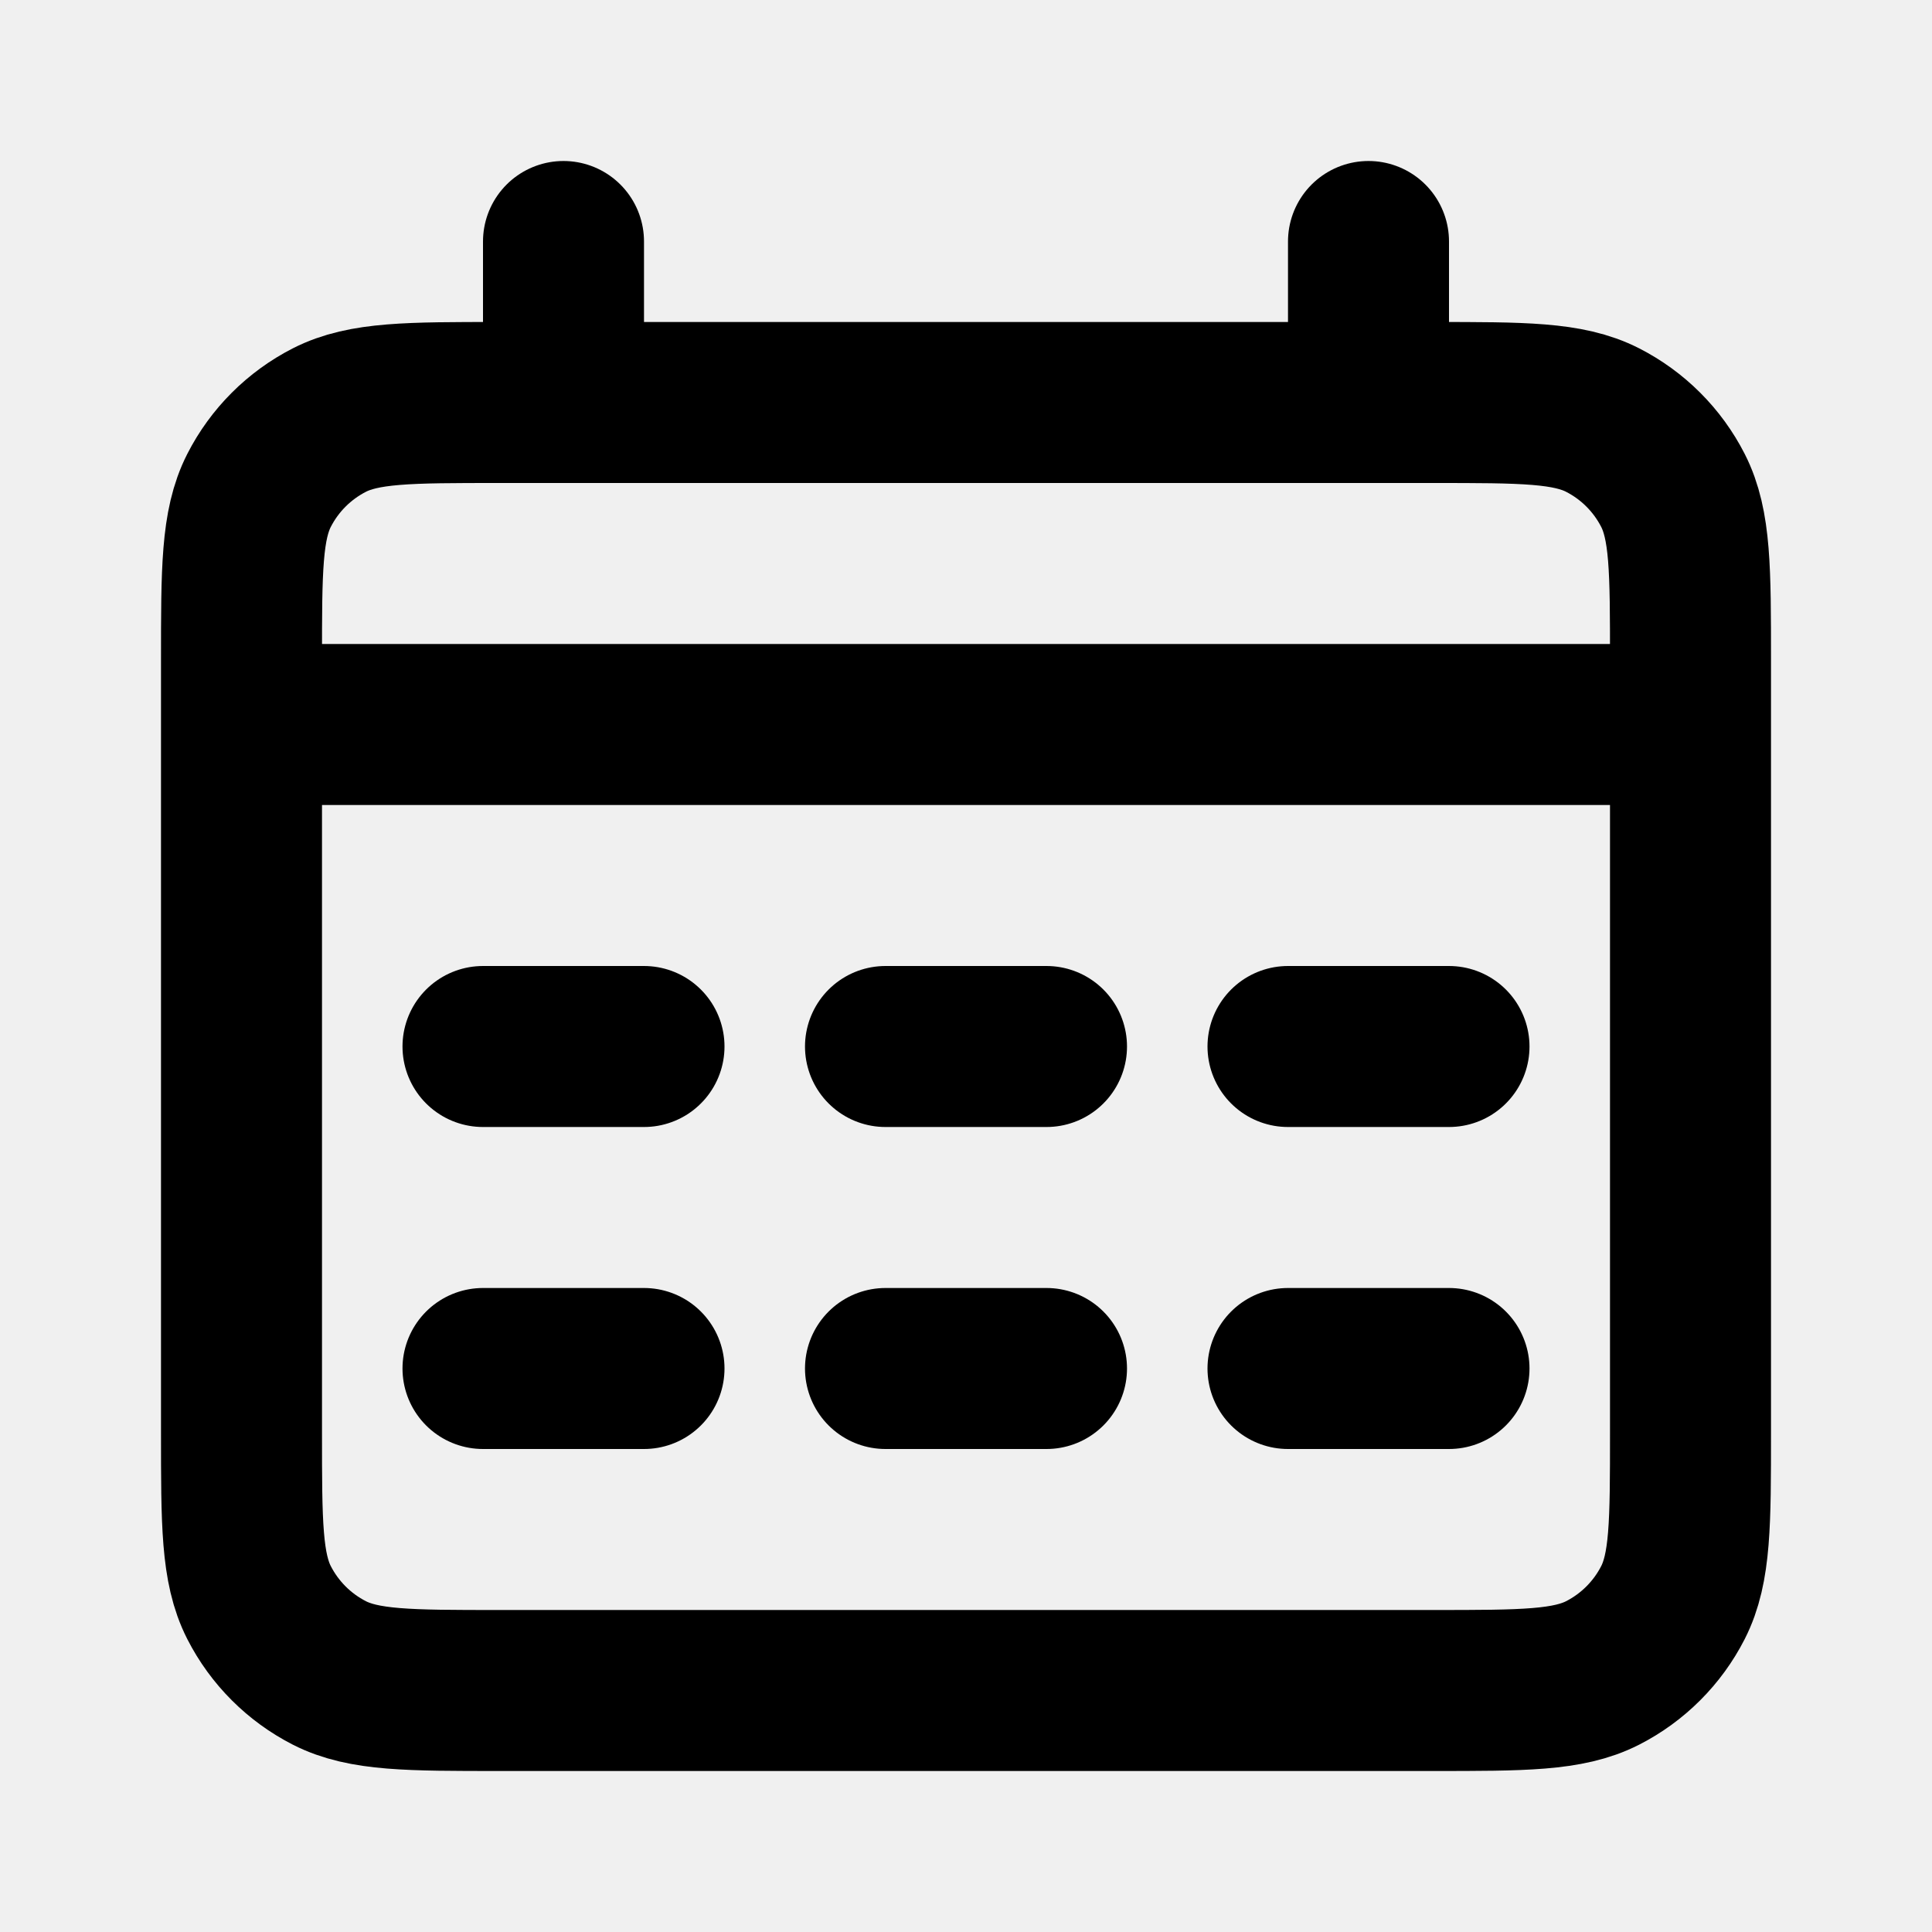
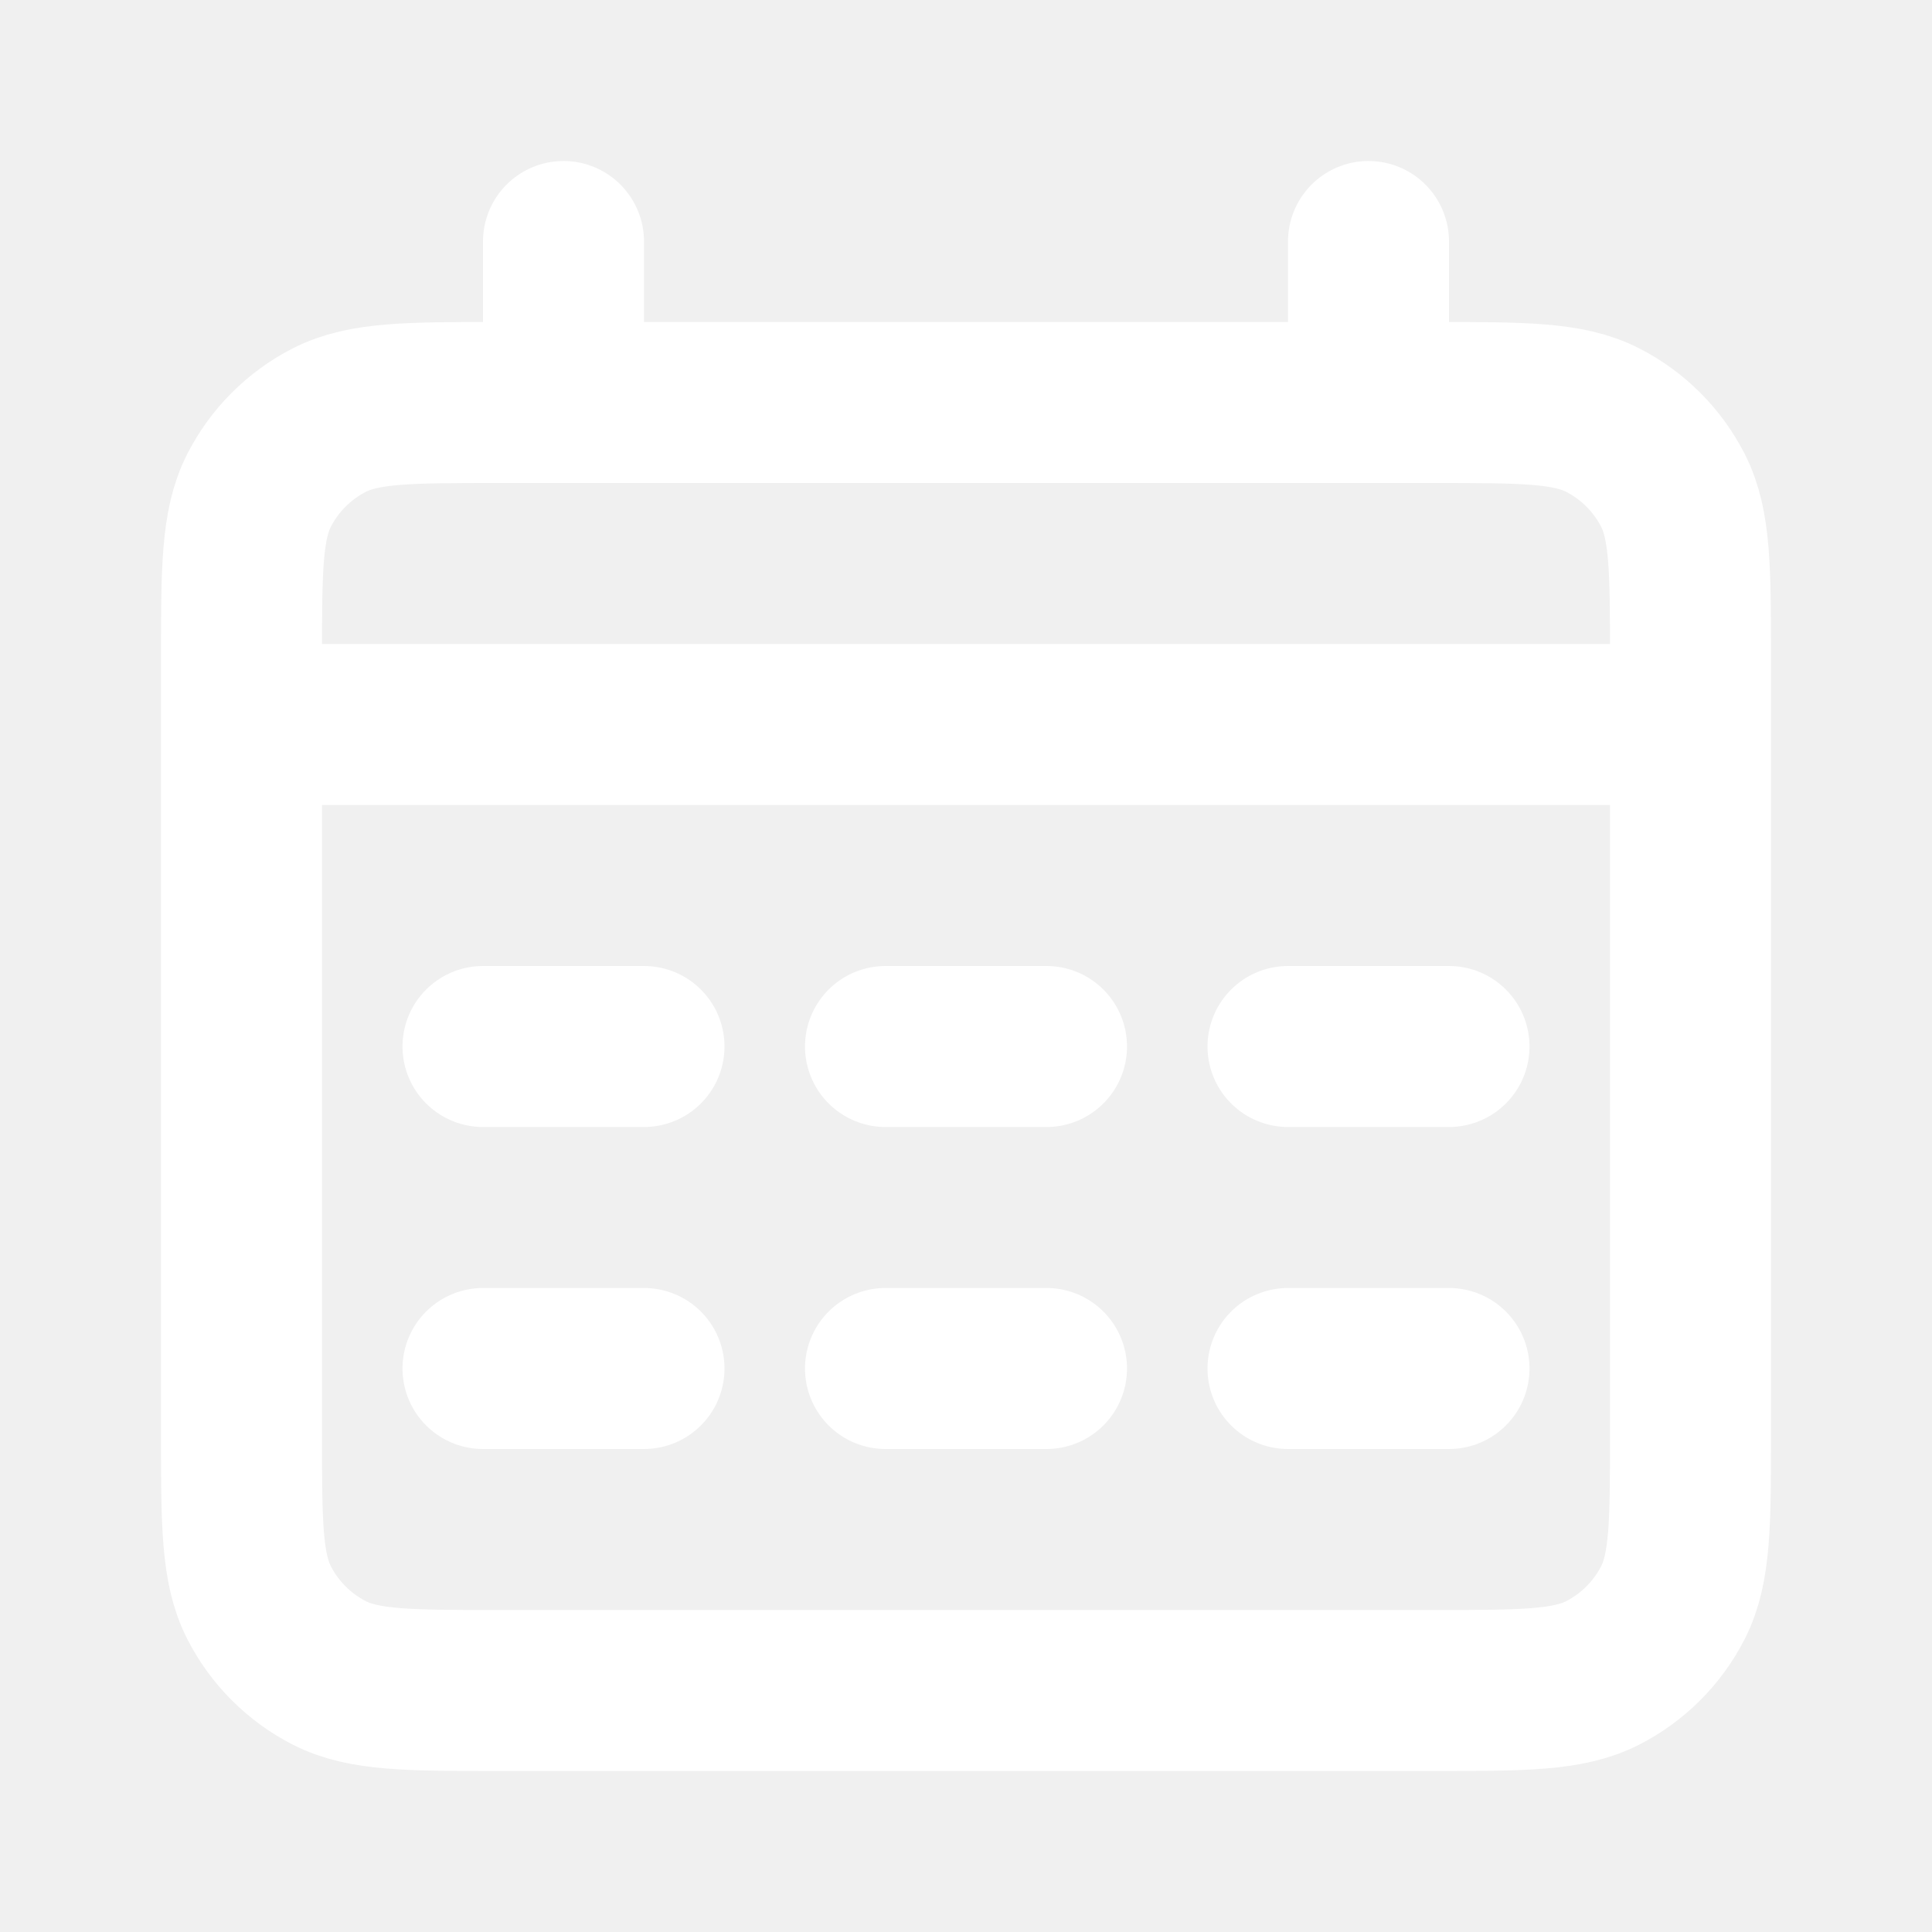
<svg xmlns="http://www.w3.org/2000/svg" width="24" height="24" viewBox="0 0 24 24" fill="none">
-   <path d="M3 9H21M7 3V5M17 3V5M6 13H8M6 17H8M11 13H13M11 17H13M16 13H18M16 17H18M6.2 21H17.8C18.92 21 19.48 21 19.908 20.782C20.284 20.59 20.59 20.284 20.782 19.908C21 19.48 21 18.92 21 17.8V8.2C21 7.08 21 6.52 20.782 6.092C20.59 5.716 20.284 5.41 19.908 5.218C19.48 5 18.92 5 17.8 5H6.2C5.08 5 4.52 5 4.092 5.218C3.716 5.41 3.41 5.716 3.218 6.092C3 6.52 3 7.08 3 8.2V17.8C3 18.92 3 19.48 3.218 19.908C3.41 20.284 3.716 20.59 4.092 20.782C4.52 21 5.08 21 6.2 21Z" stroke="black" stroke-width="2" stroke-linecap="round" stroke-linejoin="round" />
+   <path d="M3 9H21M7 3V5M17 3V5M6 13H8M6 17H8M11 13H13M11 17H13M16 13H18M16 17H18M6.2 21H17.8C18.92 21 19.48 21 19.908 20.782C20.284 20.59 20.59 20.284 20.782 19.908C21 19.48 21 18.92 21 17.8V8.2C21 7.08 21 6.52 20.782 6.092C20.59 5.716 20.284 5.41 19.908 5.218C19.48 5 18.92 5 17.8 5H6.2C5.08 5 4.52 5 4.092 5.218C3.716 5.41 3.41 5.716 3.218 6.092C3 6.52 3 7.08 3 8.2V17.8C3 18.92 3 19.48 3.218 19.908C3.41 20.284 3.716 20.59 4.092 20.782C4.52 21 5.08 21 6.2 21Z" stroke="white" stroke-width="2" stroke-linecap="round" stroke-linejoin="round" />
</svg>
